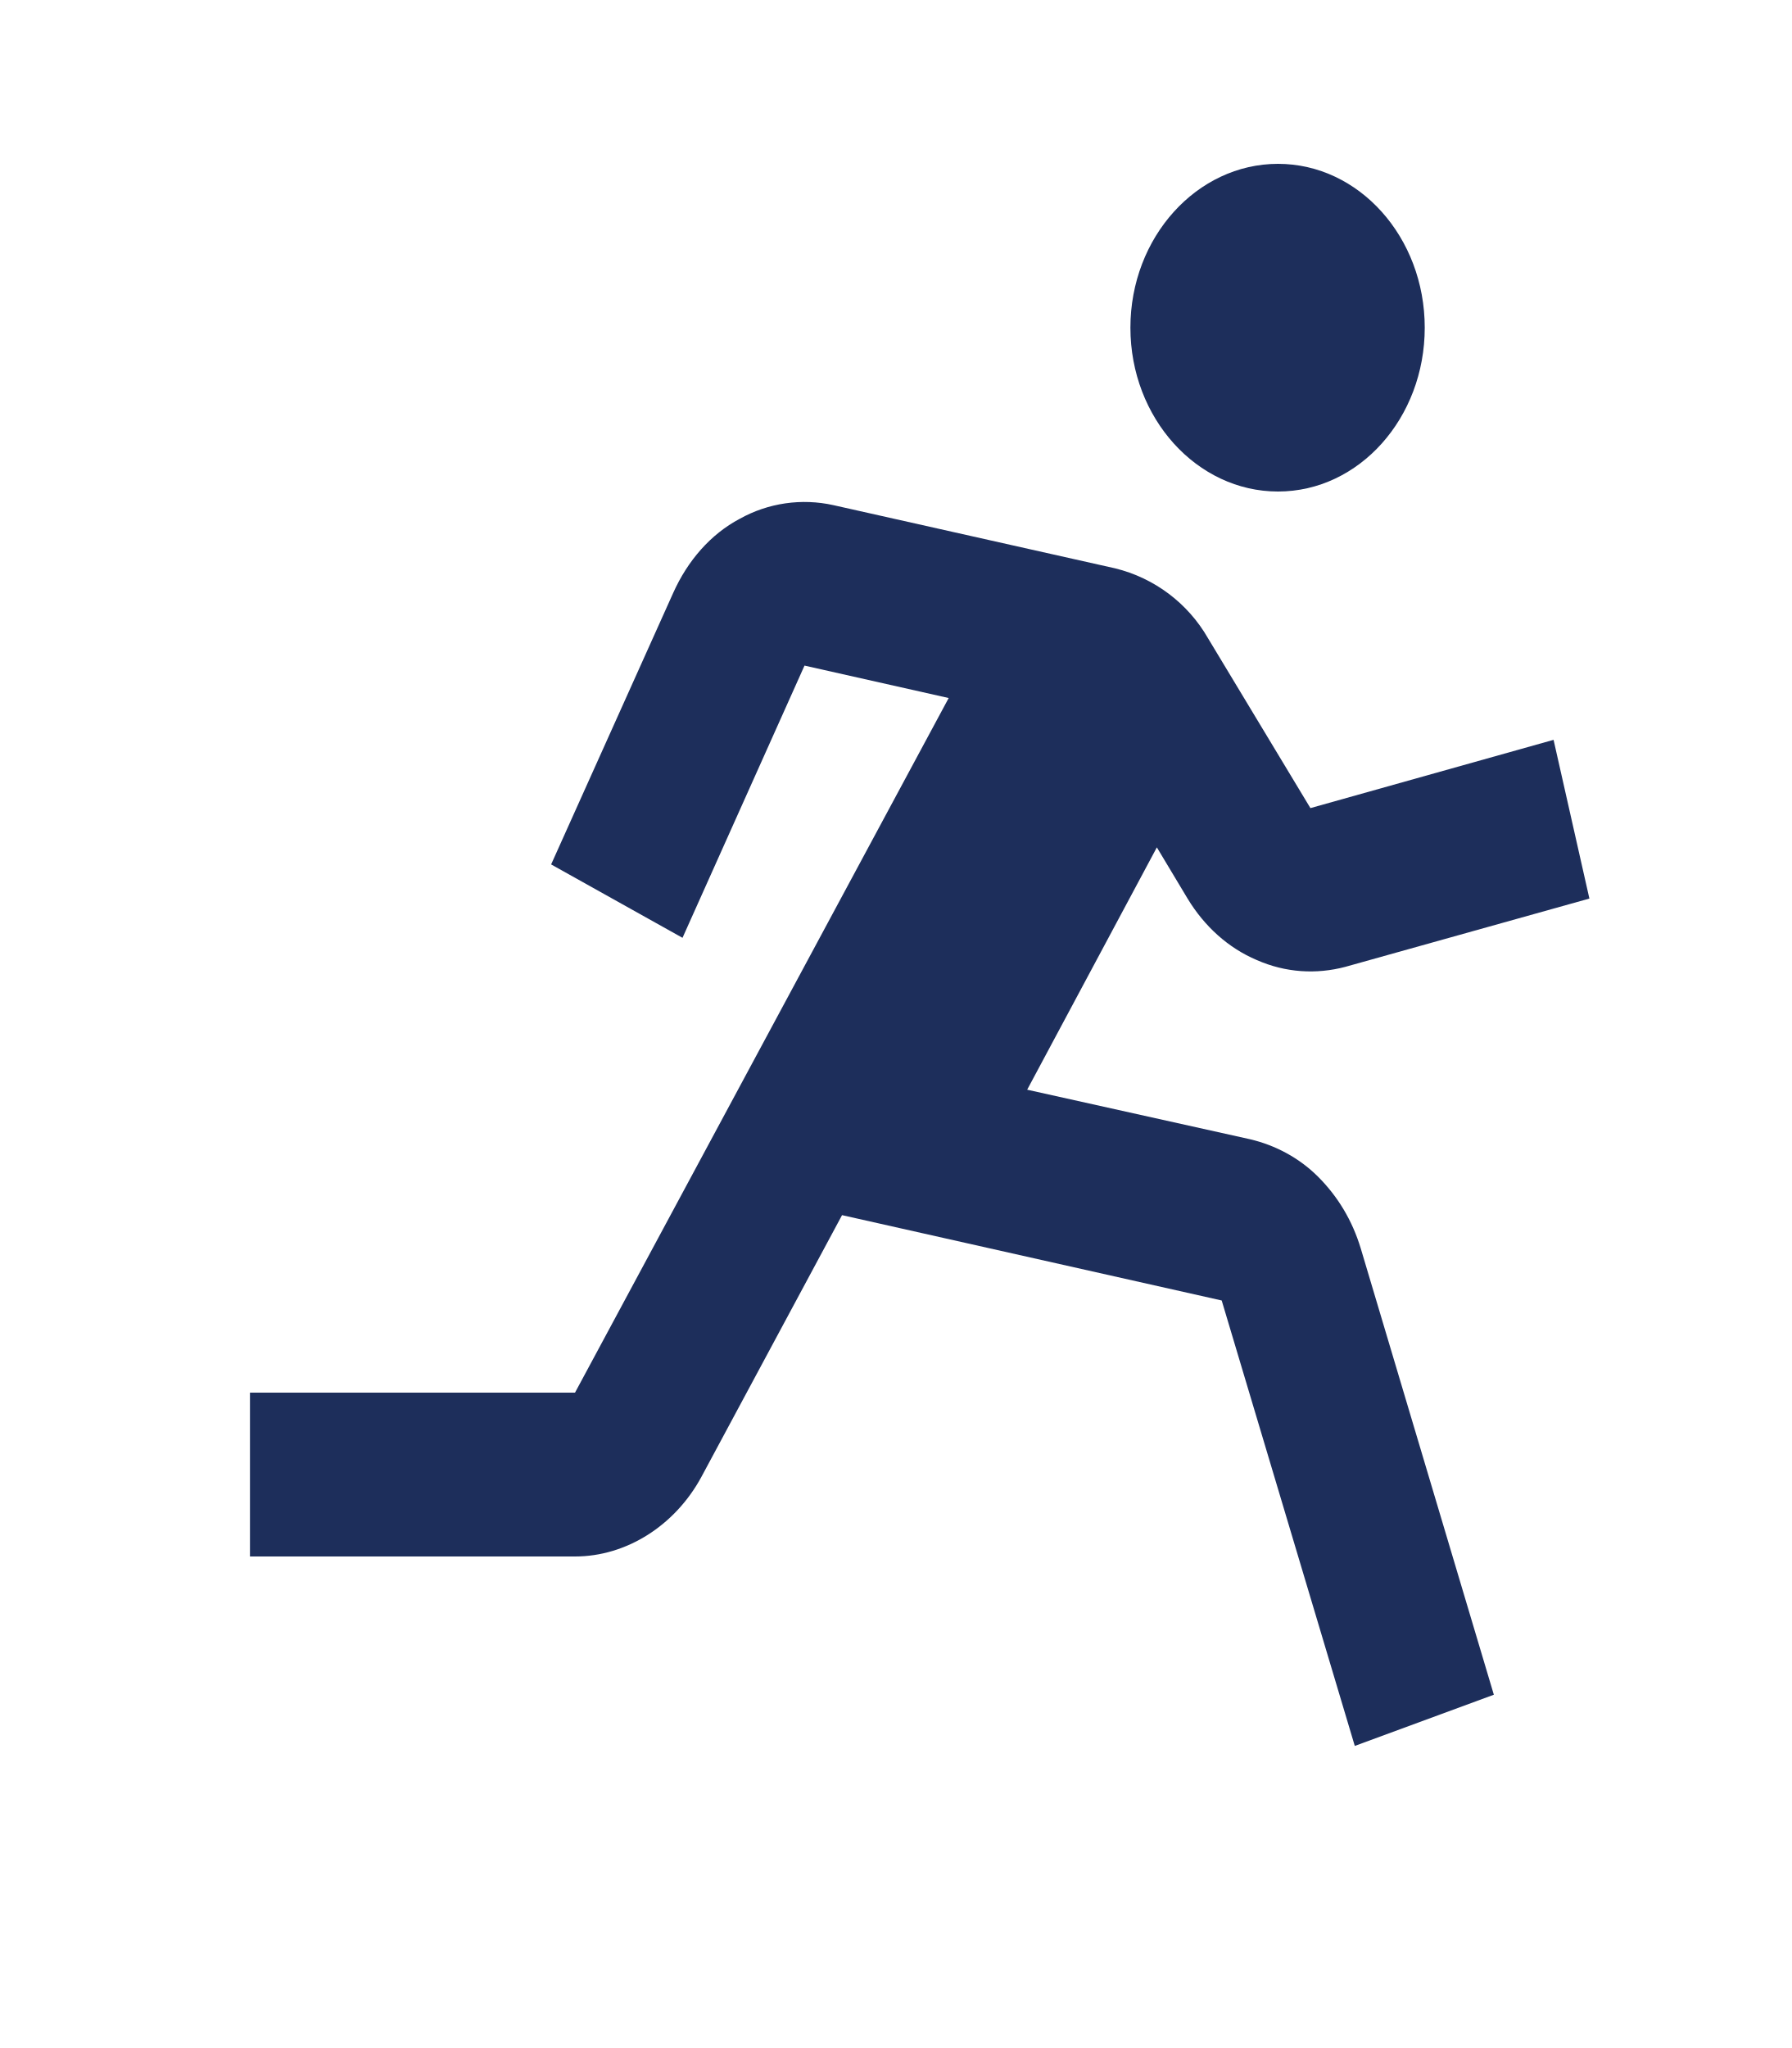
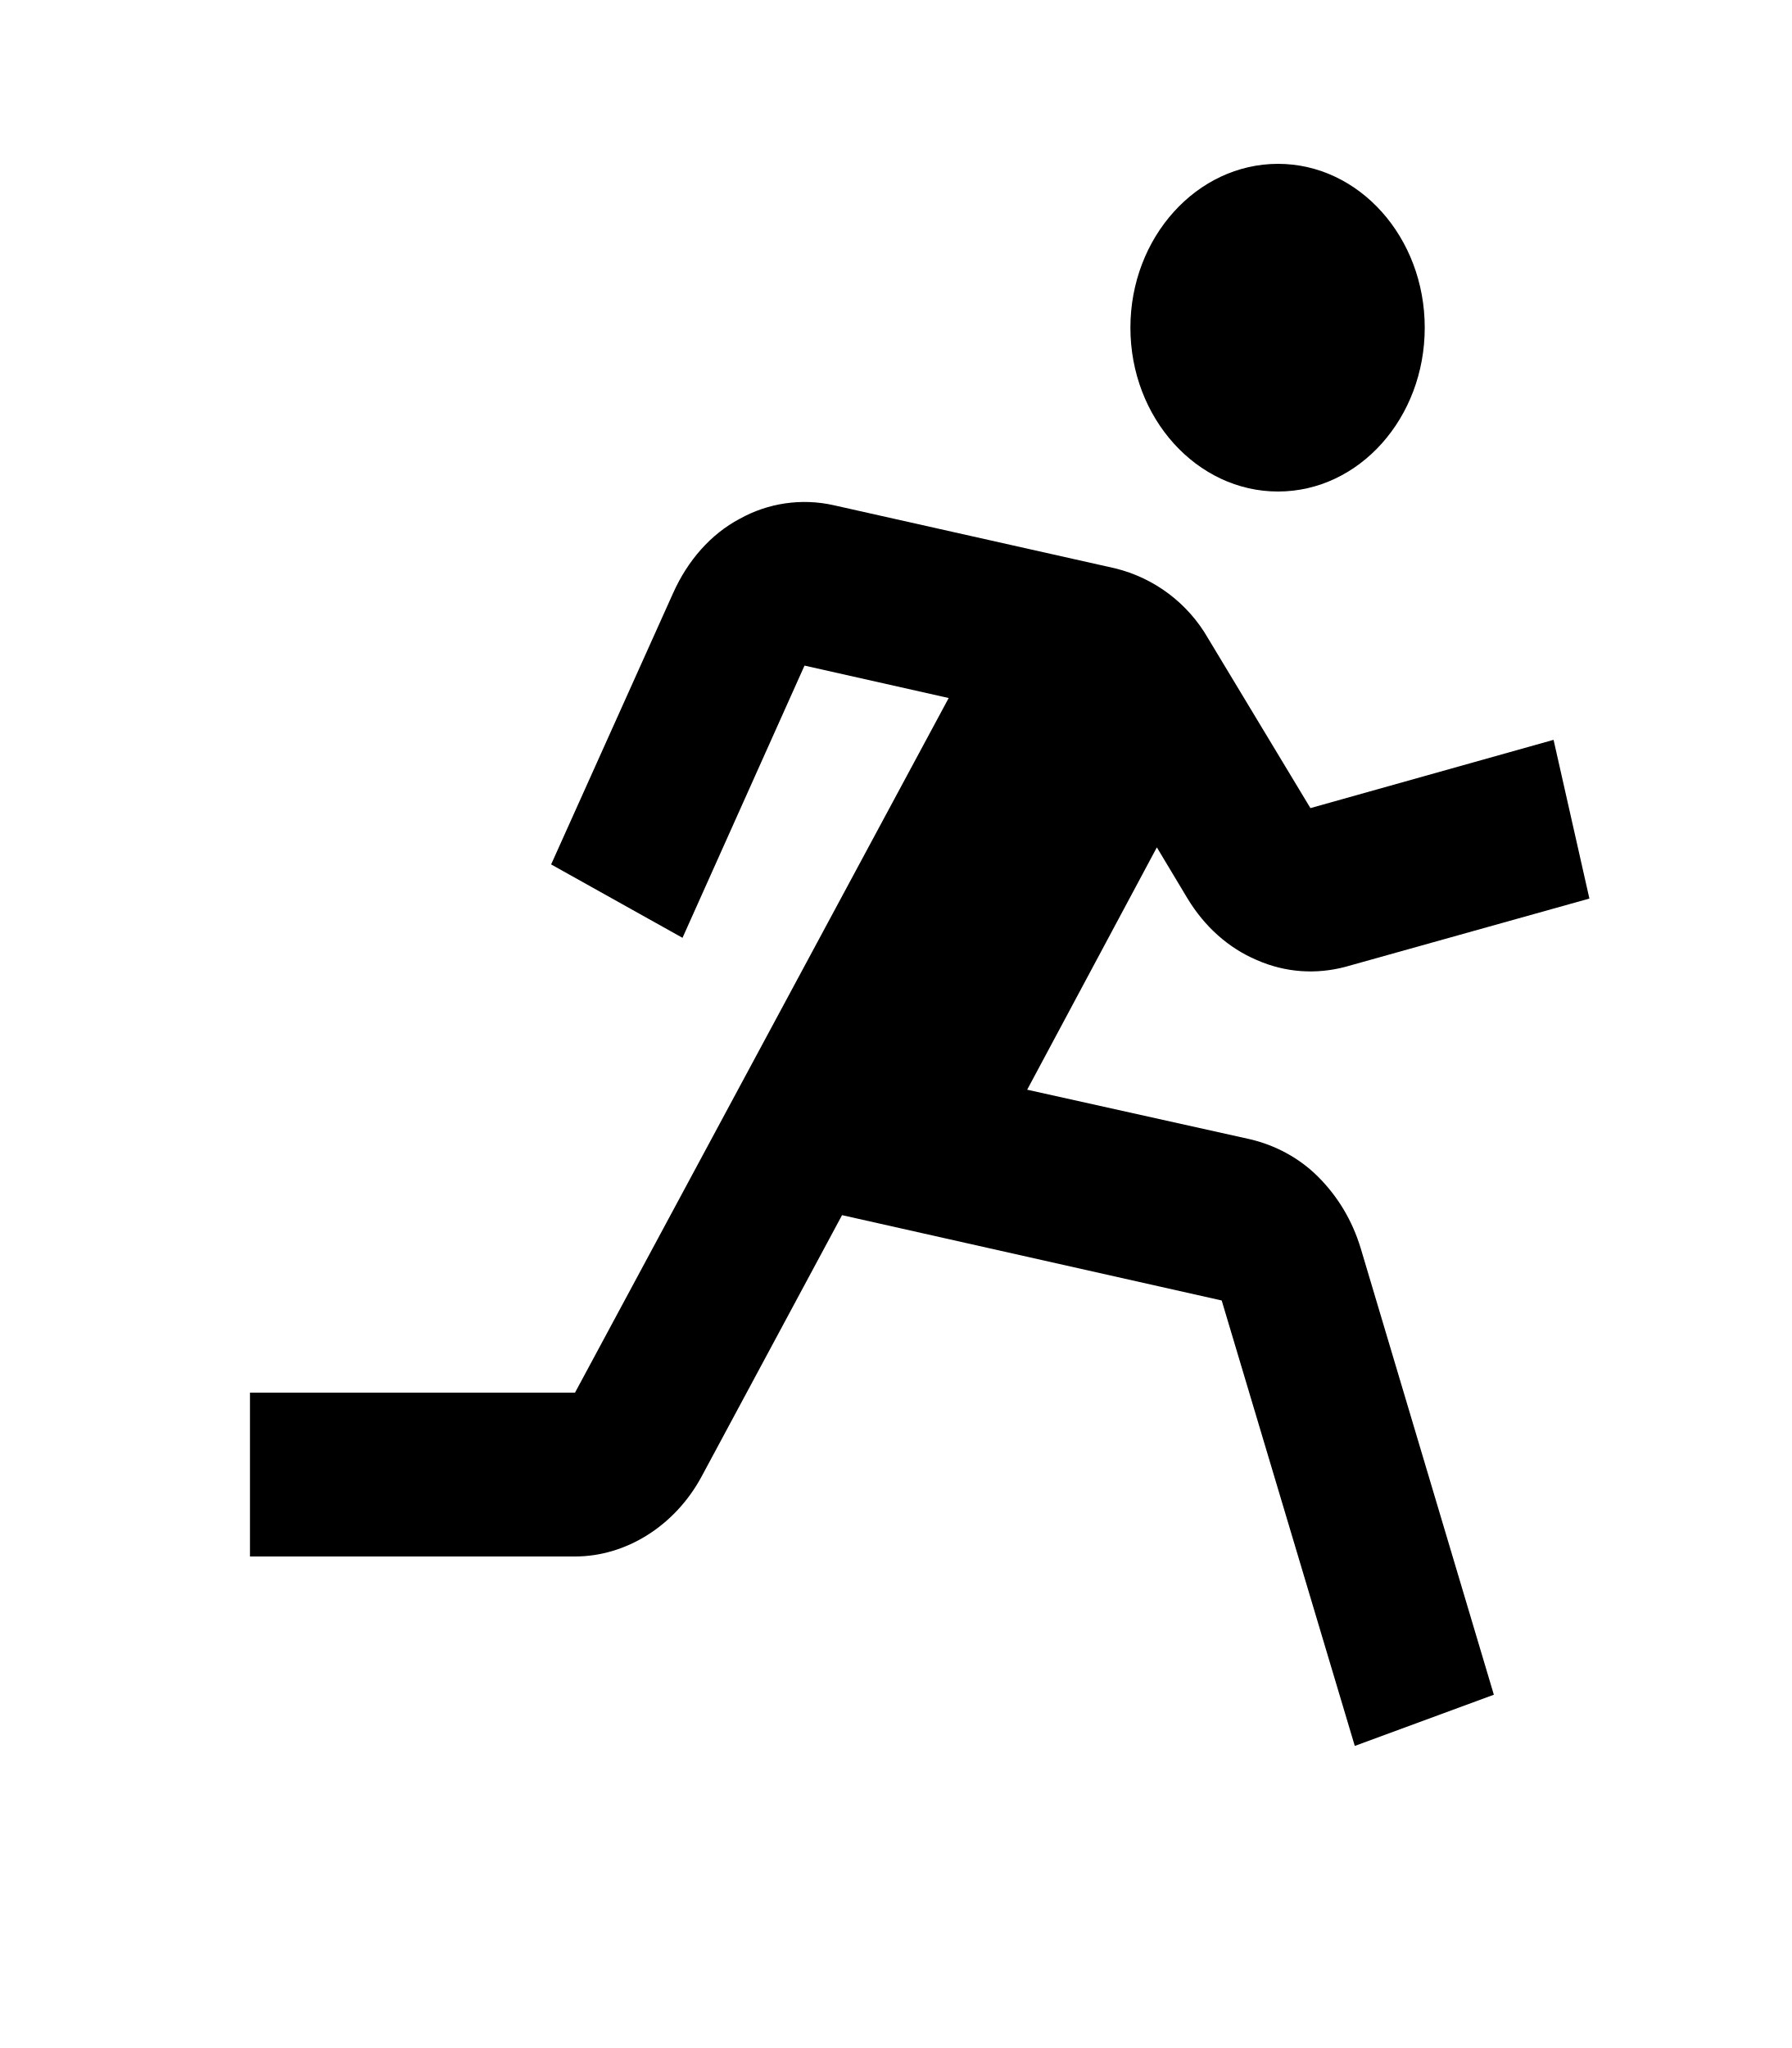
- <svg xmlns="http://www.w3.org/2000/svg" viewBox="0 0 21 24" fill="none">
-   <path d="M14.98 5.76c.95 0 1.72-.86 1.72-1.92s-.77-1.92-1.72-1.92-1.73.86-1.73 1.92.78 1.92 1.73 1.92zM13.92 10.53c.2.33.48.58.81.72.34.15.7.17 1.04.08l2.86-.8-.42-1.86-2.85.8-1.2-1.99a1.73 1.73 0 00-1.09-.82l-3.3-.74a1.56 1.56 0 00-1.1.16c-.34.18-.61.49-.78.87l-1.43 3.18 1.54.86L9.43 7.8l1.69.38-4.38 8.14H2.93v1.92h3.81c.6 0 1.17-.36 1.48-.93l1.65-3.07 4.45 1 1.56 5.22 1.63-.6-1.56-5.23c-.1-.33-.27-.61-.5-.84-.22-.22-.5-.37-.8-.44l-2.61-.58 1.52-2.84.36.6z" fill="#1D2E5B" />
+ <svg xmlns="http://www.w3.org/2000/svg" viewBox="0 0 21 24">
+   <path d="M14.98 5.76c.95 0 1.72-.86 1.72-1.92s-.77-1.92-1.72-1.92-1.73.86-1.73 1.92.78 1.92 1.73 1.92zM13.92 10.53c.2.33.48.58.81.72.34.15.7.17 1.04.08l2.86-.8-.42-1.86-2.85.8-1.2-1.99a1.73 1.73 0 00-1.09-.82l-3.3-.74a1.56 1.56 0 00-1.1.16c-.34.18-.61.49-.78.87l-1.43 3.18 1.54.86L9.43 7.8l1.69.38-4.38 8.14H2.93v1.92h3.81c.6 0 1.17-.36 1.48-.93l1.65-3.07 4.45 1 1.56 5.22 1.63-.6-1.56-5.23c-.1-.33-.27-.61-.5-.84-.22-.22-.5-.37-.8-.44l-2.61-.58 1.52-2.84.36.6z" />
</svg>
